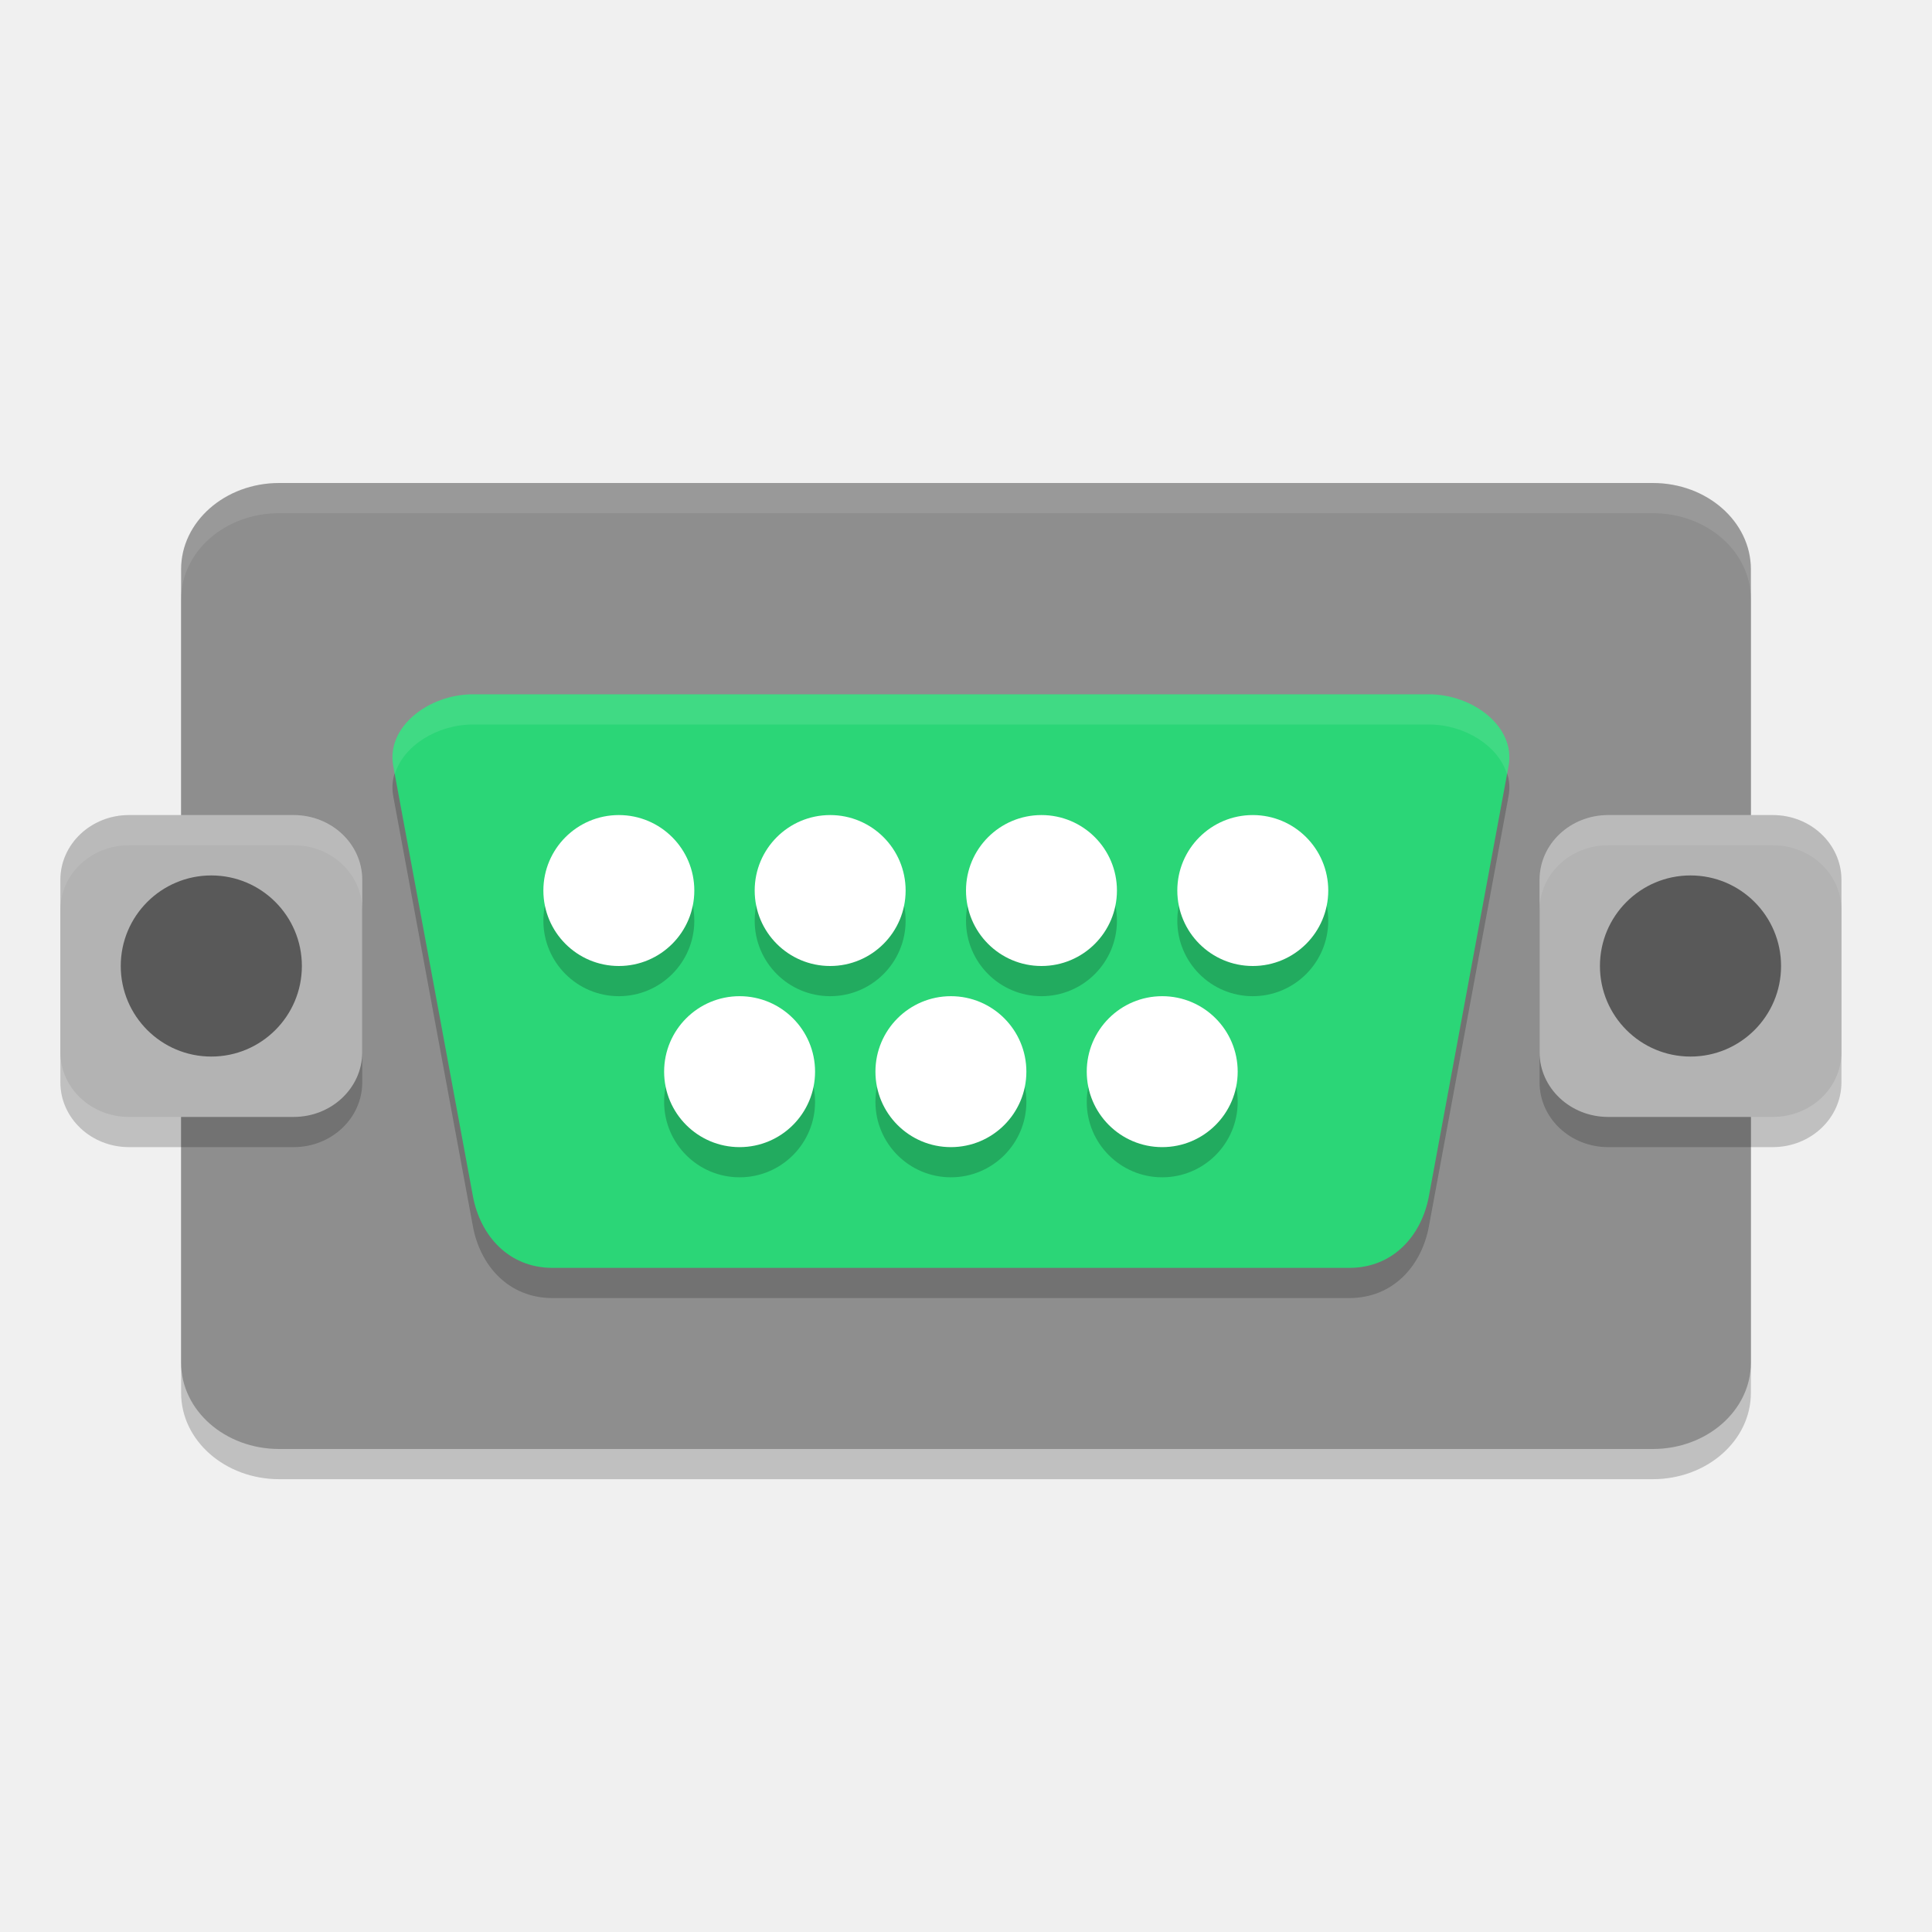
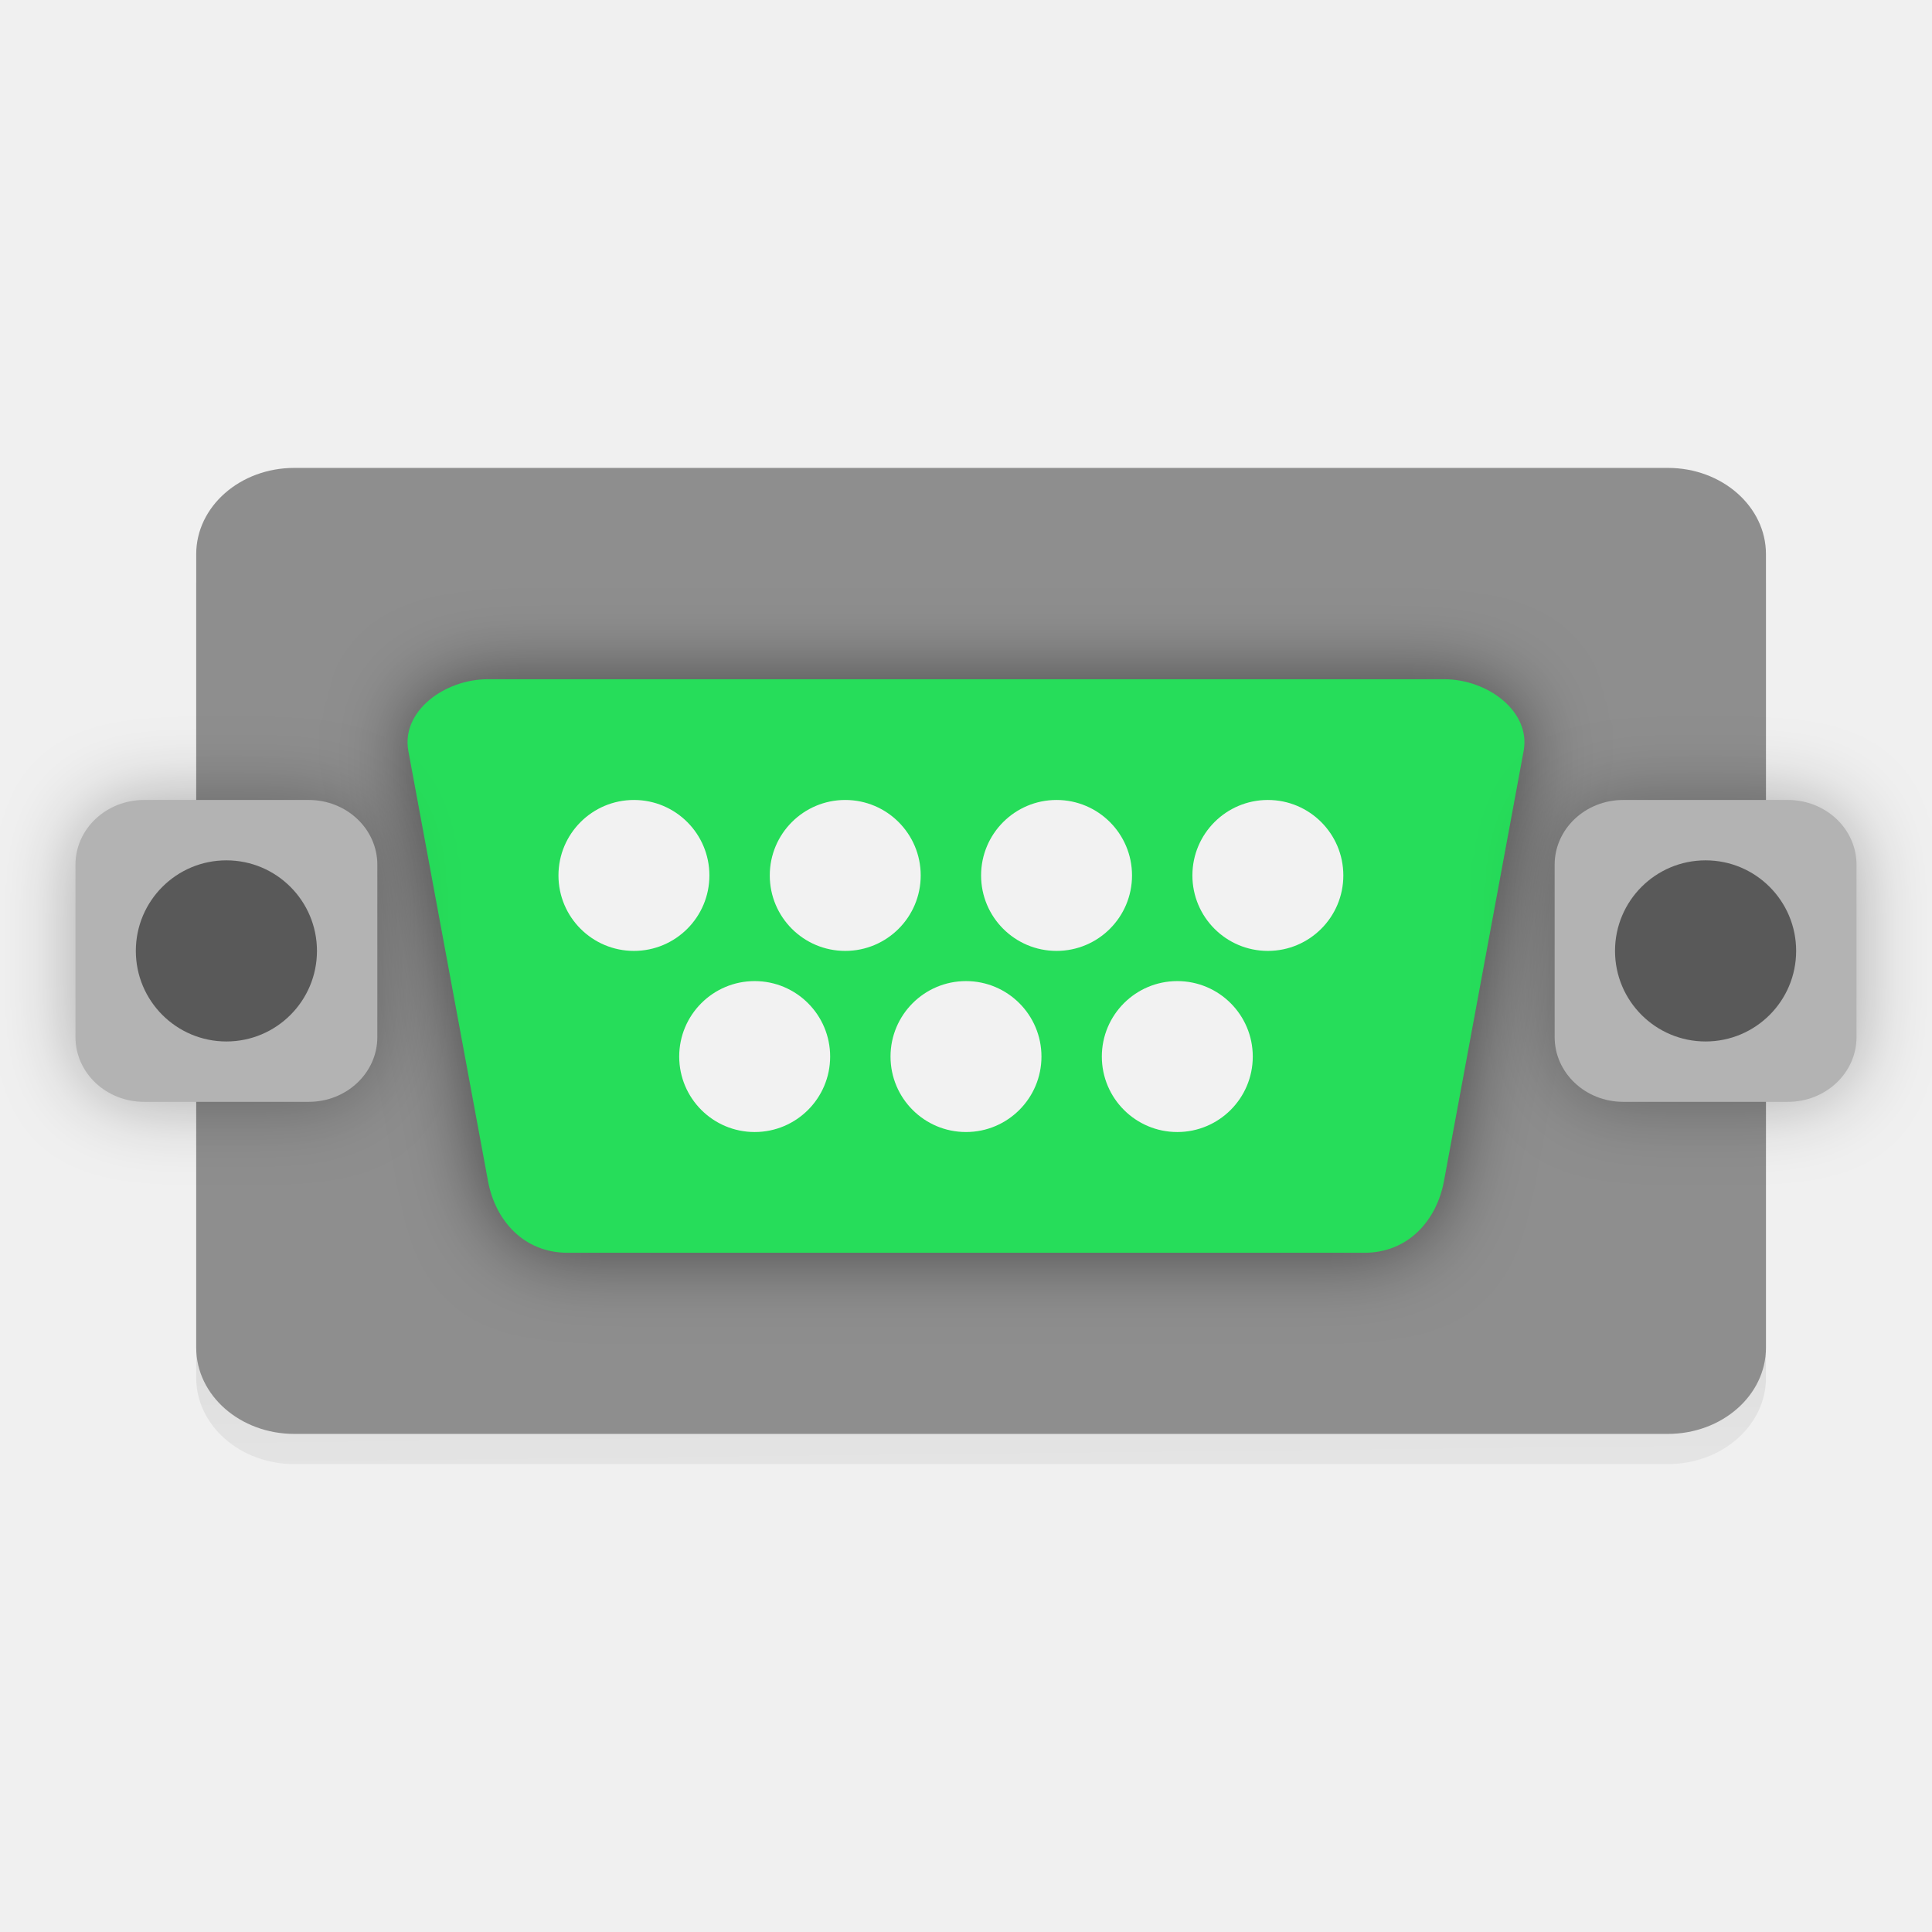
- <svg xmlns="http://www.w3.org/2000/svg" width="64" height="64" version="1">
-   <rect style="opacity:0.2" width="52" height="32" x="6" y="17" rx="3.25" ry="2.857" />
-   <rect style="fill:#8e8e8e" width="52" height="32" x="6" y="16" rx="3.25" ry="2.857" />
-   <path style="opacity:0.2" d="m 15.666,24 31.668,0 c 1.462,0 2.879,1.077 2.639,2.375 L 47.334,40.625 C 47.094,41.923 46.157,43 44.695,43 l -26.39,0 c -1.462,0 -2.399,-1.077 -2.639,-2.375 L 13.027,26.375 C 12.786,25.077 14.204,24 15.666,24 Z" />
-   <path style="fill:#2bd677" d="m 15.666,23 31.668,0 c 1.462,0 2.879,1.077 2.639,2.375 L 47.334,39.625 C 47.094,40.923 46.157,42 44.695,42 l -26.39,0 c -1.462,0 -2.399,-1.077 -2.639,-2.375 L 13.027,25.375 C 12.786,24.077 14.204,23 15.666,23 Z" />
-   <rect style="opacity:0.2" width="10" height="10" x="2" y="28" rx="2.273" ry="2.145" />
-   <rect style="fill:#b3b3b3" width="10" height="10" x="2" y="27" rx="2.273" ry="2.145" />
-   <circle style="opacity:0.5" cx="7" cy="32" r="3" />
-   <rect style="opacity:0.2" width="10" height="10" x="51" y="28" rx="2.273" ry="2.145" />
-   <rect style="fill:#b3b3b3" width="10" height="10" x="51" y="27" rx="2.273" ry="2.145" />
-   <circle style="opacity:0.5" cx="56" cy="32" r="3" />
-   <path style="opacity:0.1;fill:#ffffff" d="M 4.273 27 C 3.014 27 2 27.956 2 29.145 L 2 30.145 C 2 28.956 3.014 28 4.273 28 L 9.727 28 C 10.986 28 12 28.956 12 30.145 L 12 29.145 C 12 27.956 10.986 27 9.727 27 L 4.273 27 z" />
-   <path style="opacity:0.1;fill:#ffffff" d="M 53.273,27 C 52.014,27 51,27.956 51,29.145 l 0,1 C 51,28.956 52.014,28 53.273,28 l 5.453,0 C 59.986,28 61,28.956 61,30.145 l 0,-1 C 61,27.956 59.986,27 58.727,27 l -5.453,0 z" />
-   <path style="opacity:0.2" d="M 20.5,28 A 2.5,2.5 0 0 0 18,30.5 2.5,2.5 0 0 0 20.5,33 2.5,2.5 0 0 0 23,30.5 2.5,2.5 0 0 0 20.5,28 Z m 7,0 A 2.5,2.5 0 0 0 25,30.5 2.5,2.5 0 0 0 27.5,33 2.5,2.5 0 0 0 30,30.5 2.5,2.5 0 0 0 27.5,28 Z m 7,0 A 2.5,2.5 0 0 0 32,30.5 2.5,2.5 0 0 0 34.5,33 2.5,2.5 0 0 0 37,30.5 2.5,2.5 0 0 0 34.5,28 Z m 7,0 A 2.5,2.5 0 0 0 39,30.5 2.5,2.5 0 0 0 41.5,33 2.5,2.5 0 0 0 44,30.5 2.5,2.5 0 0 0 41.5,28 Z m -17,6 A 2.5,2.5 0 0 0 22,36.5 2.5,2.5 0 0 0 24.5,39 2.5,2.5 0 0 0 27,36.5 2.5,2.5 0 0 0 24.5,34 Z m 7,0 A 2.5,2.5 0 0 0 29,36.5 2.5,2.5 0 0 0 31.5,39 2.5,2.5 0 0 0 34,36.5 2.5,2.5 0 0 0 31.5,34 Z m 7,0 A 2.5,2.5 0 0 0 36,36.5 2.5,2.5 0 0 0 38.5,39 2.5,2.5 0 0 0 41,36.5 2.5,2.5 0 0 0 38.5,34 Z" />
-   <path style="fill:#ffffff" d="M 20.5 27 A 2.5 2.5 0 0 0 18 29.5 A 2.5 2.5 0 0 0 20.5 32 A 2.5 2.5 0 0 0 23 29.5 A 2.5 2.5 0 0 0 20.5 27 z M 27.5 27 A 2.5 2.5 0 0 0 25 29.5 A 2.5 2.5 0 0 0 27.5 32 A 2.5 2.5 0 0 0 30 29.5 A 2.5 2.5 0 0 0 27.5 27 z M 34.5 27 A 2.5 2.5 0 0 0 32 29.5 A 2.5 2.5 0 0 0 34.5 32 A 2.5 2.5 0 0 0 37 29.5 A 2.5 2.5 0 0 0 34.5 27 z M 41.5 27 A 2.5 2.5 0 0 0 39 29.5 A 2.5 2.5 0 0 0 41.5 32 A 2.5 2.5 0 0 0 44 29.5 A 2.5 2.5 0 0 0 41.5 27 z M 24.5 33 A 2.5 2.5 0 0 0 22 35.5 A 2.5 2.5 0 0 0 24.5 38 A 2.5 2.5 0 0 0 27 35.5 A 2.5 2.5 0 0 0 24.5 33 z M 31.5 33 A 2.5 2.5 0 0 0 29 35.5 A 2.5 2.5 0 0 0 31.5 38 A 2.5 2.5 0 0 0 34 35.5 A 2.5 2.5 0 0 0 31.5 33 z M 38.5 33 A 2.5 2.5 0 0 0 36 35.5 A 2.5 2.5 0 0 0 38.5 38 A 2.5 2.5 0 0 0 41 35.5 A 2.5 2.5 0 0 0 38.5 33 z" />
-   <path style="opacity:0.1;fill:#ffffff" d="M 15.666 23 C 14.204 23 12.787 24.077 13.027 25.375 L 13.078 25.654 C 13.354 24.704 14.488 24 15.666 24 L 47.334 24 C 48.512 24 49.646 24.704 49.922 25.654 L 49.973 25.375 C 50.213 24.077 48.796 23 47.334 23 L 15.666 23 z" />
-   <path style="fill:#ffffff;opacity:0.1" d="M 9.25 16 C 7.449 16 6 17.275 6 18.857 L 6 19.857 C 6 18.275 7.449 17 9.25 17 L 54.75 17 C 56.55 17 58 18.275 58 19.857 L 58 18.857 C 58 17.275 56.55 16 54.75 16 L 9.25 16 z" />
+ <svg xmlns="http://www.w3.org/2000/svg" xmlns:xlink="http://www.w3.org/1999/xlink" width="64" height="64" version="1" id="svg34">
+   <defs id="defs38">
+     <linearGradient xlink:href="#linearGradient4325" id="linearGradient4319" x1="18.132" y1="44.346" x2="18.288" y2="58.553" gradientUnits="userSpaceOnUse" gradientTransform="translate(53.48028,44.11101)" />
+     <linearGradient id="linearGradient4325">
+       <stop style="stop-color:#8e8e8e;stop-opacity:1;" offset="0" id="stop4321" />
+       <stop style="stop-color:#ffffff;stop-opacity:1" offset="1" id="stop4323" />
+     </linearGradient>
+     <radialGradient xlink:href="#linearGradient4007" id="radialGradient4009" cx="31.5" cy="32.5" fx="31.5" fy="32.5" r="18.5" gradientTransform="matrix(1,0,0,0.5135135,53.48028,59.92182)" gradientUnits="userSpaceOnUse" />
+     <linearGradient id="linearGradient4007">
+       <stop style="stop-color:#000000;stop-opacity:1" offset="0" id="stop4003" />
+       <stop style="stop-color:#000000;stop-opacity:1" offset="1" id="stop4005" />
+     </linearGradient>
+     <filter style="color-interpolation-filters:sRGB" id="filter4169" x="-0.082" y="-0.159" width="1.163" height="1.318">
+       <feGaussianBlur stdDeviation="1.26" id="feGaussianBlur4171" />
+     </filter>
+     <radialGradient xlink:href="#linearGradient5462" id="radialGradient5298" cx="7" cy="32" fx="7" fy="32" r="5" gradientUnits="userSpaceOnUse" gradientTransform="translate(53.48028,44.11101)" />
+     <linearGradient id="linearGradient5462">
+       <stop style="stop-color:#000000;stop-opacity:1;" offset="0" id="stop5458" />
+       <stop style="stop-color:#000000;stop-opacity:1" offset="1" id="stop5460" />
+     </linearGradient>
+     <filter style="color-interpolation-filters:sRGB" id="filter5532" x="-0.3" y="-0.3" width="1.6" height="1.6">
+       <feGaussianBlur stdDeviation="1.25" id="feGaussianBlur5534" />
+     </filter>
+     <radialGradient xlink:href="#linearGradient4007" id="radialGradient5296" cx="56" cy="32" fx="56" fy="32" r="5" gradientUnits="userSpaceOnUse" gradientTransform="translate(53.48028,44.11101)" />
+     <filter style="color-interpolation-filters:sRGB" id="filter5528" x="-0.3" y="-0.3" width="1.6" height="1.6">
+       <feGaussianBlur stdDeviation="1.25" id="feGaussianBlur5530" />
+     </filter>
+   </defs>
+   <g id="g1025" transform="translate(-52.98028,-44.61101)">
+     <rect style="opacity:0.2;fill:url(#linearGradient4319);fill-opacity:1" width="52" height="32" x="59.48" y="61.111" rx="3.25" ry="2.857" id="rect2" />
+     <rect style="fill:#8e8e8e" width="52" height="32" x="59.48" y="60.111" rx="3.25" ry="2.857" id="rect4" />
+     <path style="opacity:0.5;fill:url(#radialGradient4009);fill-opacity:1;filter:url(#filter4169)" d="m 69.146,67.111 h 31.668 c 1.462,0 2.879,1.077 2.639,2.375 l -2.639,14.25 c -0.24,1.298 -1.177,2.375 -2.639,2.375 H 71.785 c -1.462,0 -2.399,-1.077 -2.639,-2.375 l -2.639,-14.25 c -0.24,-1.298 1.177,-2.375 2.639,-2.375 z" id="path8-3" />
+     <path style="fill:#26dd5a;fill-opacity:1" d="m 69.146,67.111 h 31.668 c 1.462,0 2.879,1.077 2.639,2.375 l -2.639,14.25 c -0.24,1.298 -1.177,2.375 -2.639,2.375 H 71.785 c -1.462,0 -2.399,-1.077 -2.639,-2.375 l -2.639,-14.25 c -0.24,-1.298 1.177,-2.375 2.639,-2.375 z" id="path8" />
+     <rect style="opacity:0.3;fill:url(#radialGradient5298);fill-opacity:1;filter:url(#filter5532)" width="10" height="10" x="55.48" y="71.111" rx="2.273" ry="2.145" id="rect12-6" />
+     <rect style="fill:#b3b3b3" width="10" height="10" x="55.48" y="71.111" rx="2.273" ry="2.145" id="rect12" />
+     <rect style="opacity:0.3;fill:url(#radialGradient5296);fill-opacity:1;filter:url(#filter5528)" width="10" height="10" x="104.48" y="71.111" rx="2.273" ry="2.145" id="rect18-7" />
+     <circle style="opacity:0.5" cx="60.48" cy="76.111" r="3" id="circle14" />
+     <rect style="fill:#b3b3b3" width="10" height="10" x="104.48" y="71.111" rx="2.273" ry="2.145" id="rect18" />
+     <circle style="opacity:0.5" cx="109.48" cy="76.111" r="3" id="circle20" />
+     <path style="fill:#f2f2f2" d="m 73.98,71.111 a 2.5,2.5 0 0 0 -2.5,2.5 2.5,2.5 0 0 0 2.5,2.5 2.5,2.5 0 0 0 2.5,-2.5 2.5,2.5 0 0 0 -2.5,-2.5 z m 7,0 a 2.5,2.5 0 0 0 -2.5,2.5 2.5,2.5 0 0 0 2.5,2.5 2.5,2.5 0 0 0 2.5,-2.5 2.5,2.5 0 0 0 -2.5,-2.5 z m 7,0 a 2.5,2.5 0 0 0 -2.5,2.5 2.5,2.5 0 0 0 2.5,2.5 2.5,2.5 0 0 0 2.5,-2.5 2.5,2.5 0 0 0 -2.5,-2.5 z m 7,0 a 2.5,2.5 0 0 0 -2.5,2.5 2.5,2.5 0 0 0 2.5,2.5 2.5,2.5 0 0 0 2.5,-2.5 2.5,2.5 0 0 0 -2.5,-2.5 z m -17,6 a 2.5,2.5 0 0 0 -2.5,2.5 2.5,2.5 0 0 0 2.5,2.5 2.5,2.5 0 0 0 2.5,-2.5 2.5,2.5 0 0 0 -2.5,-2.5 z m 7,0 a 2.5,2.5 0 0 0 -2.5,2.5 2.5,2.5 0 0 0 2.5,2.5 2.5,2.5 0 0 0 2.5,-2.5 2.5,2.5 0 0 0 -2.5,-2.5 z m 7,0 a 2.5,2.5 0 0 0 -2.5,2.5 2.5,2.5 0 0 0 2.5,2.5 2.5,2.5 0 0 0 2.5,-2.5 2.5,2.5 0 0 0 -2.5,-2.5 z" id="path28" />
+   </g>
</svg>
